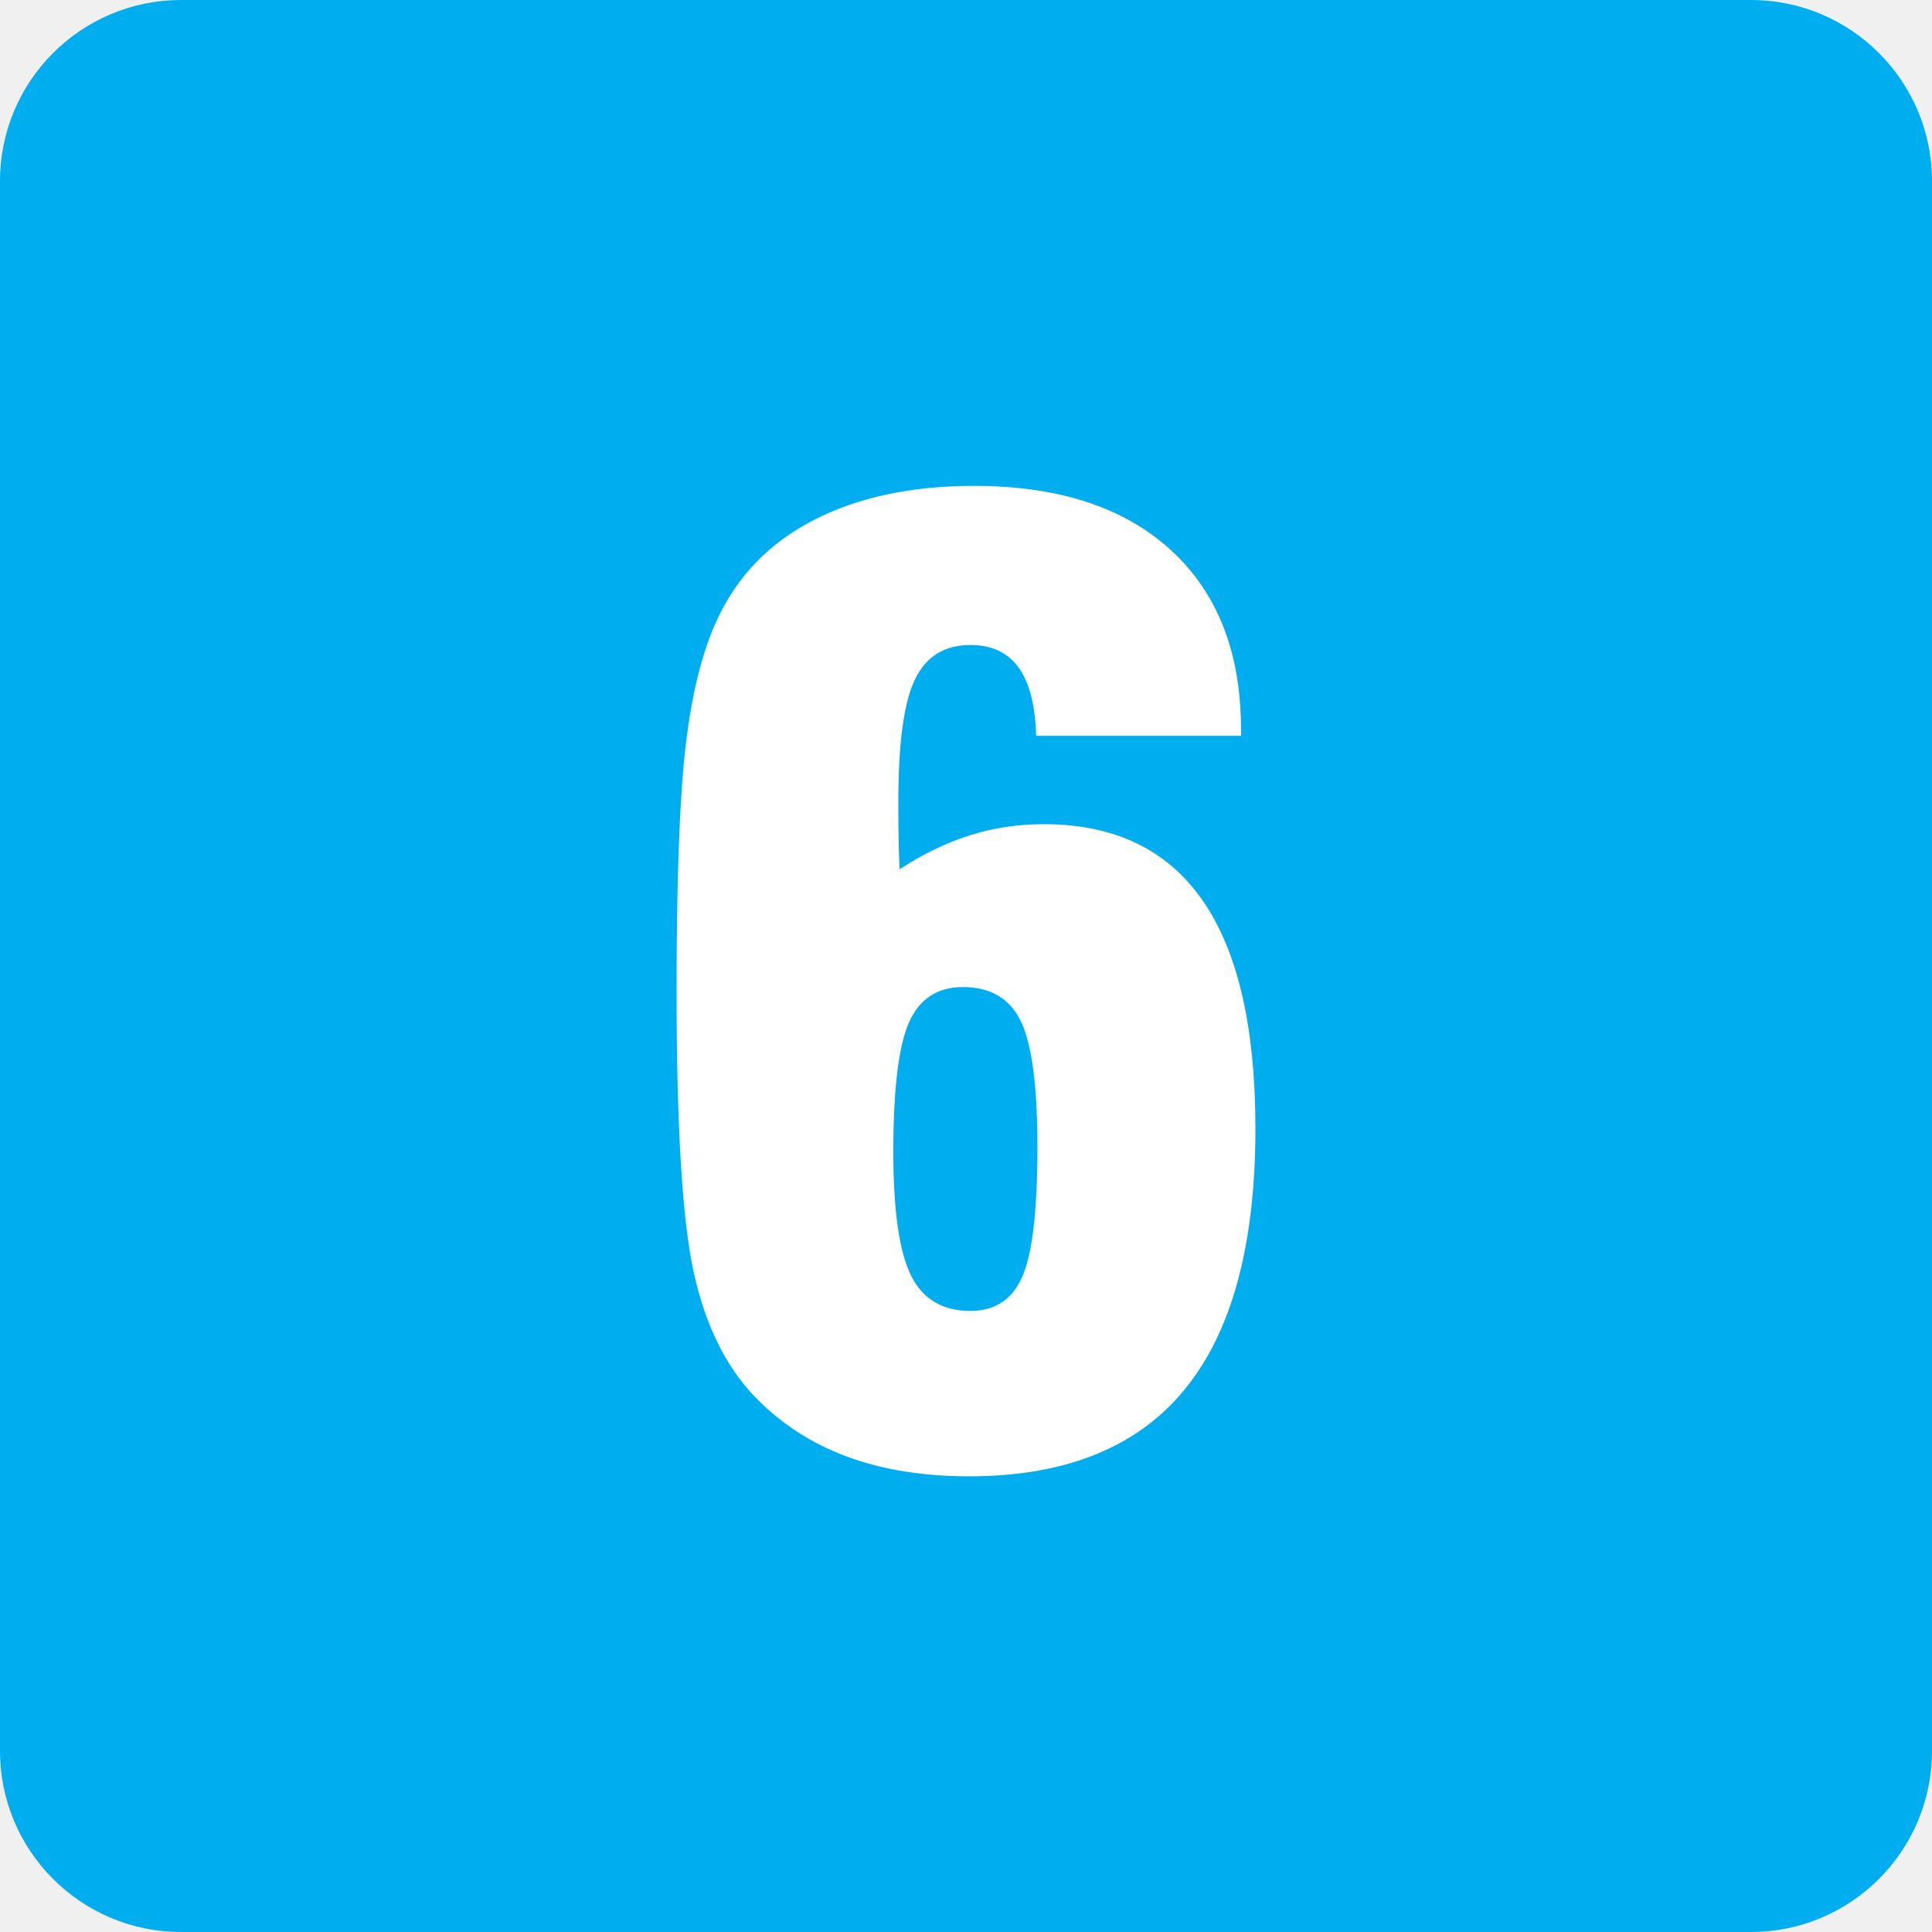
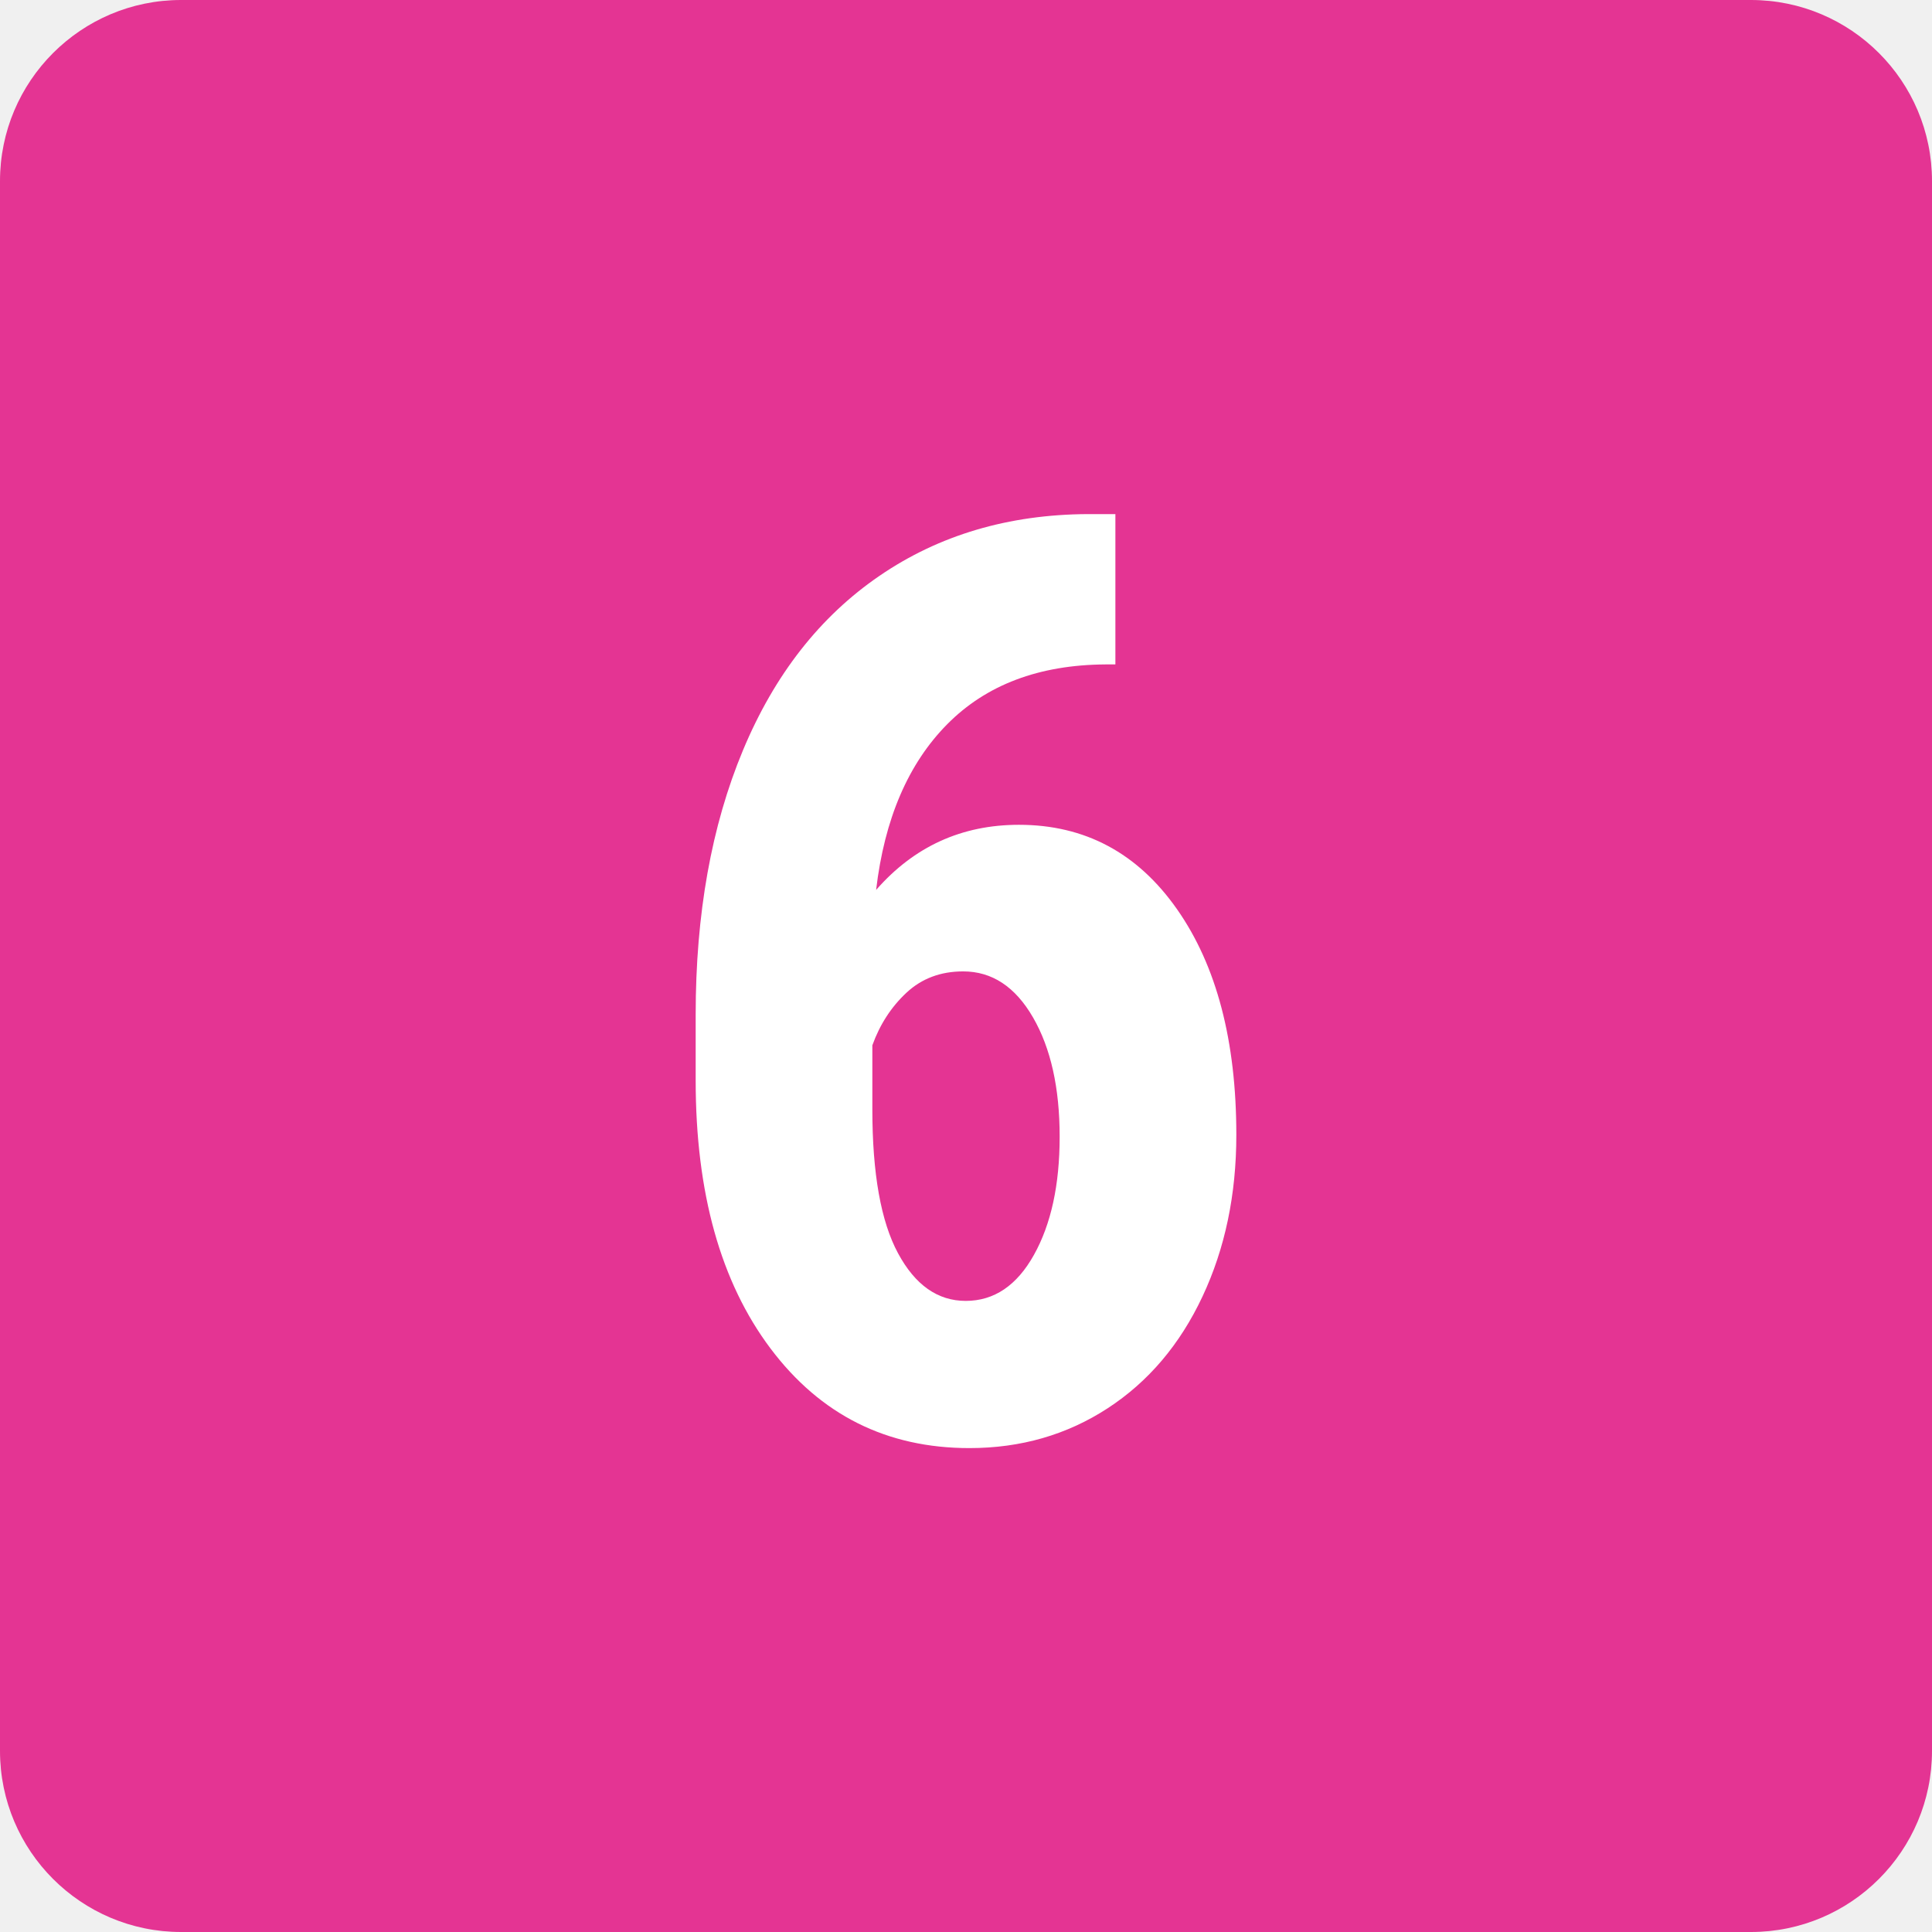
<svg xmlns="http://www.w3.org/2000/svg" viewBox="0 0 512 512">
-   <rect x="0" y="0" width="512" height="512" rx="48" fill="#00aeef" />
-   <path fill="#ffffff" d="M238.40 230.37L238.40 230.37Q247.53 224.39 256.91 221.40Q266.29 218.41 276.59 218.41L276.59 218.41Q304.64 218.41 318.67 238.58Q332.70 258.75 332.70 299.10L332.70 299.10Q332.70 345.42 313.86 368.33Q295.01 391.24 256.83 391.24L256.83 391.24Q238.40 391.24 224.21 385.92Q210.01 380.61 199.72 369.82L199.72 369.82Q188.43 357.87 183.87 337.28Q179.30 316.69 179.30 262.74L179.30 262.74Q179.30 218.08 181.71 197.58Q184.12 177.08 189.93 164.46L189.93 164.46Q197.89 147.03 215.49 137.90Q233.09 128.76 258.16 128.76L258.16 128.76Q291.69 128.76 310.29 145.78Q328.88 162.80 328.88 193.34L328.88 193.34L328.88 195.00L274.59 195.00Q274.26 182.89 269.95 176.91Q265.63 170.93 257.16 170.93L257.16 170.93Q246.87 170.93 242.47 180.06Q238.07 189.19 238.07 212.27L238.07 212.27Q238.07 219.41 238.15 223.14Q238.24 226.88 238.40 230.37ZM236.74 305.24L236.74 305.24Q236.74 328.48 241.39 337.94Q246.04 347.41 257.16 347.41L257.16 347.41Q266.96 347.41 270.94 338.28Q274.93 329.15 274.93 304.08L274.93 304.08Q274.93 279.67 270.53 270.63Q266.13 261.58 255.17 261.58L255.17 261.58Q245.04 261.58 240.89 270.96Q236.74 280.34 236.74 305.24Z" />
+   <rect x="0" y="0" width="512" height="512" rx="48" fill="#E43493" />
+   <path fill="#ffffff" d="M288.29 136.24L295.59 136.24L295.59 176.08L292.94 176.08Q266.54 176.25 251.02 191.93Q235.50 207.62 232.18 235.84L232.18 235.84Q247.28 218.58 270.03 218.58L270.03 218.58Q296.26 218.58 311.95 240.99Q327.64 263.40 327.64 300.76L327.64 300.76Q327.64 324.50 318.67 343.59Q309.71 362.68 293.52 373.22Q277.33 383.76 256.91 383.76L256.91 383.76Q224.04 383.76 204.20 357.37Q184.36 330.97 184.36 286.31L184.36 286.31L184.36 268.88Q184.36 228.87 196.90 198.82Q209.43 168.77 233.09 152.59Q256.75 136.40 288.29 136.24L288.29 136.24ZM255.25 257.43L255.25 257.43Q246.29 257.43 240.23 263.07Q234.17 268.72 231.18 277.02L231.18 277.02L231.18 293.95Q231.18 319.52 237.99 332.13Q244.79 344.75 255.92 344.75L255.92 344.75Q267.21 344.75 274.01 332.55Q280.82 320.35 280.82 301.25L280.82 301.25Q280.82 281.83 273.76 269.63Q266.71 257.43 255.25 257.43Z" />
</svg>
